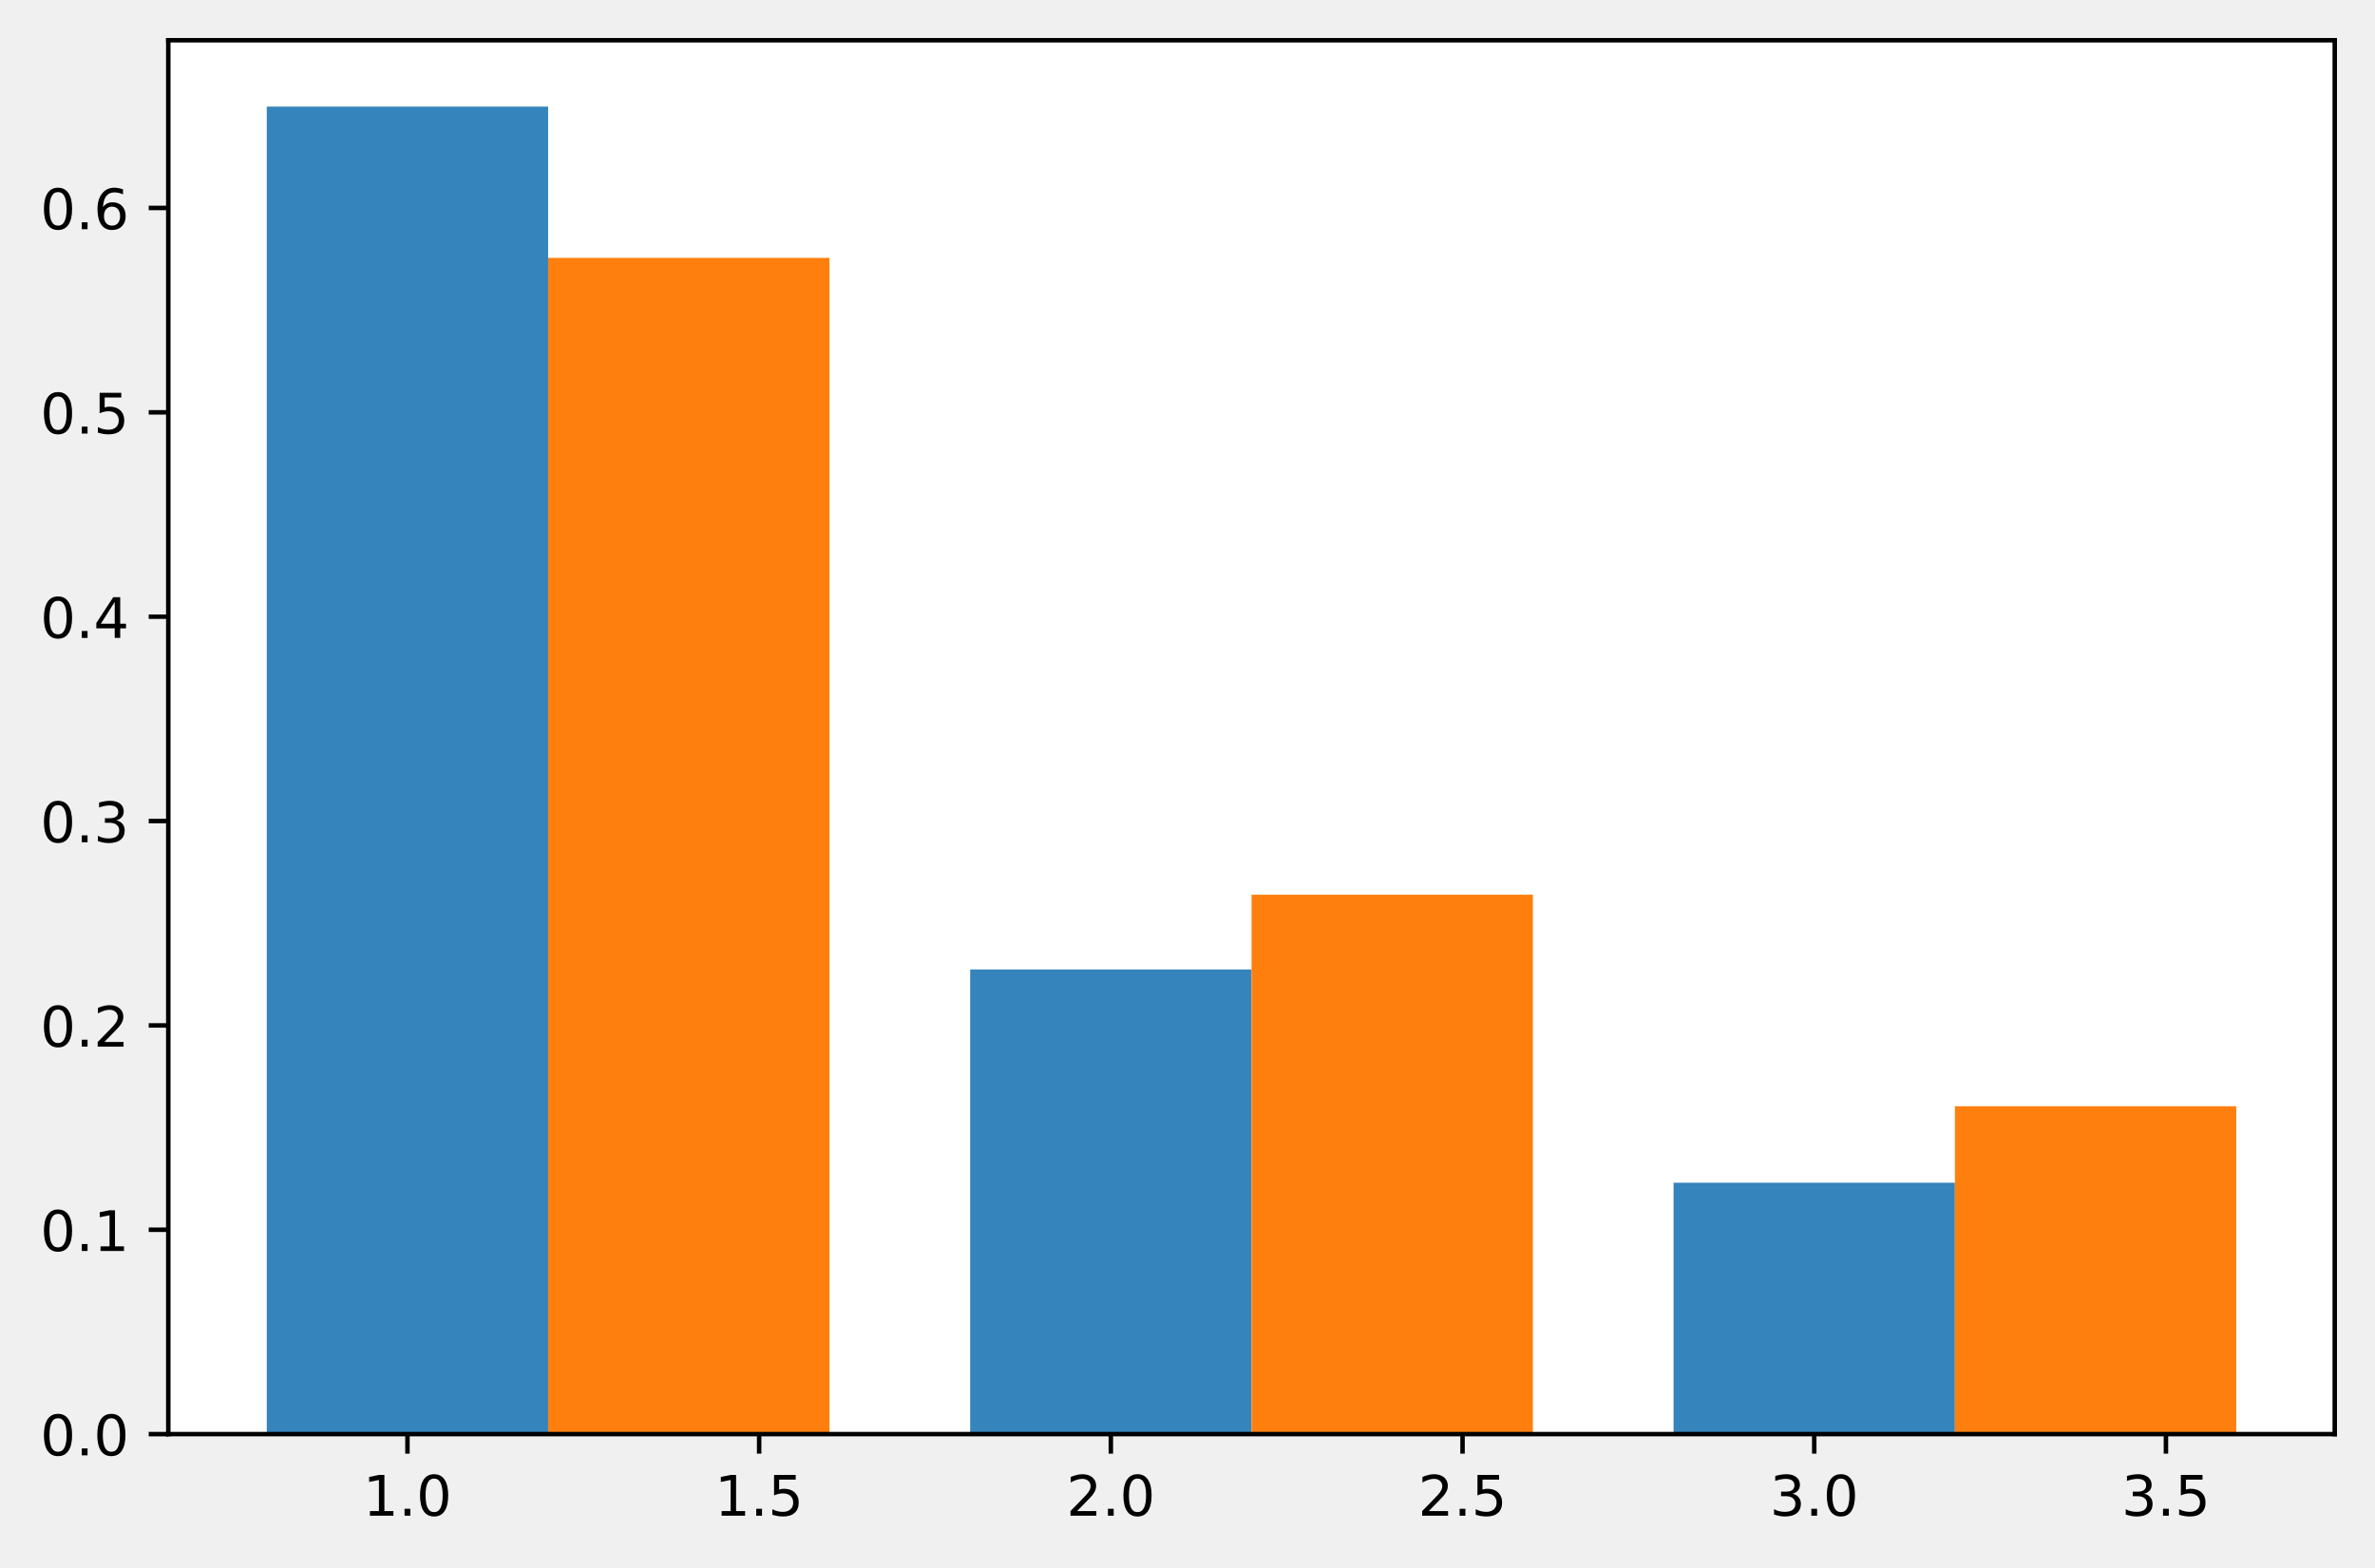
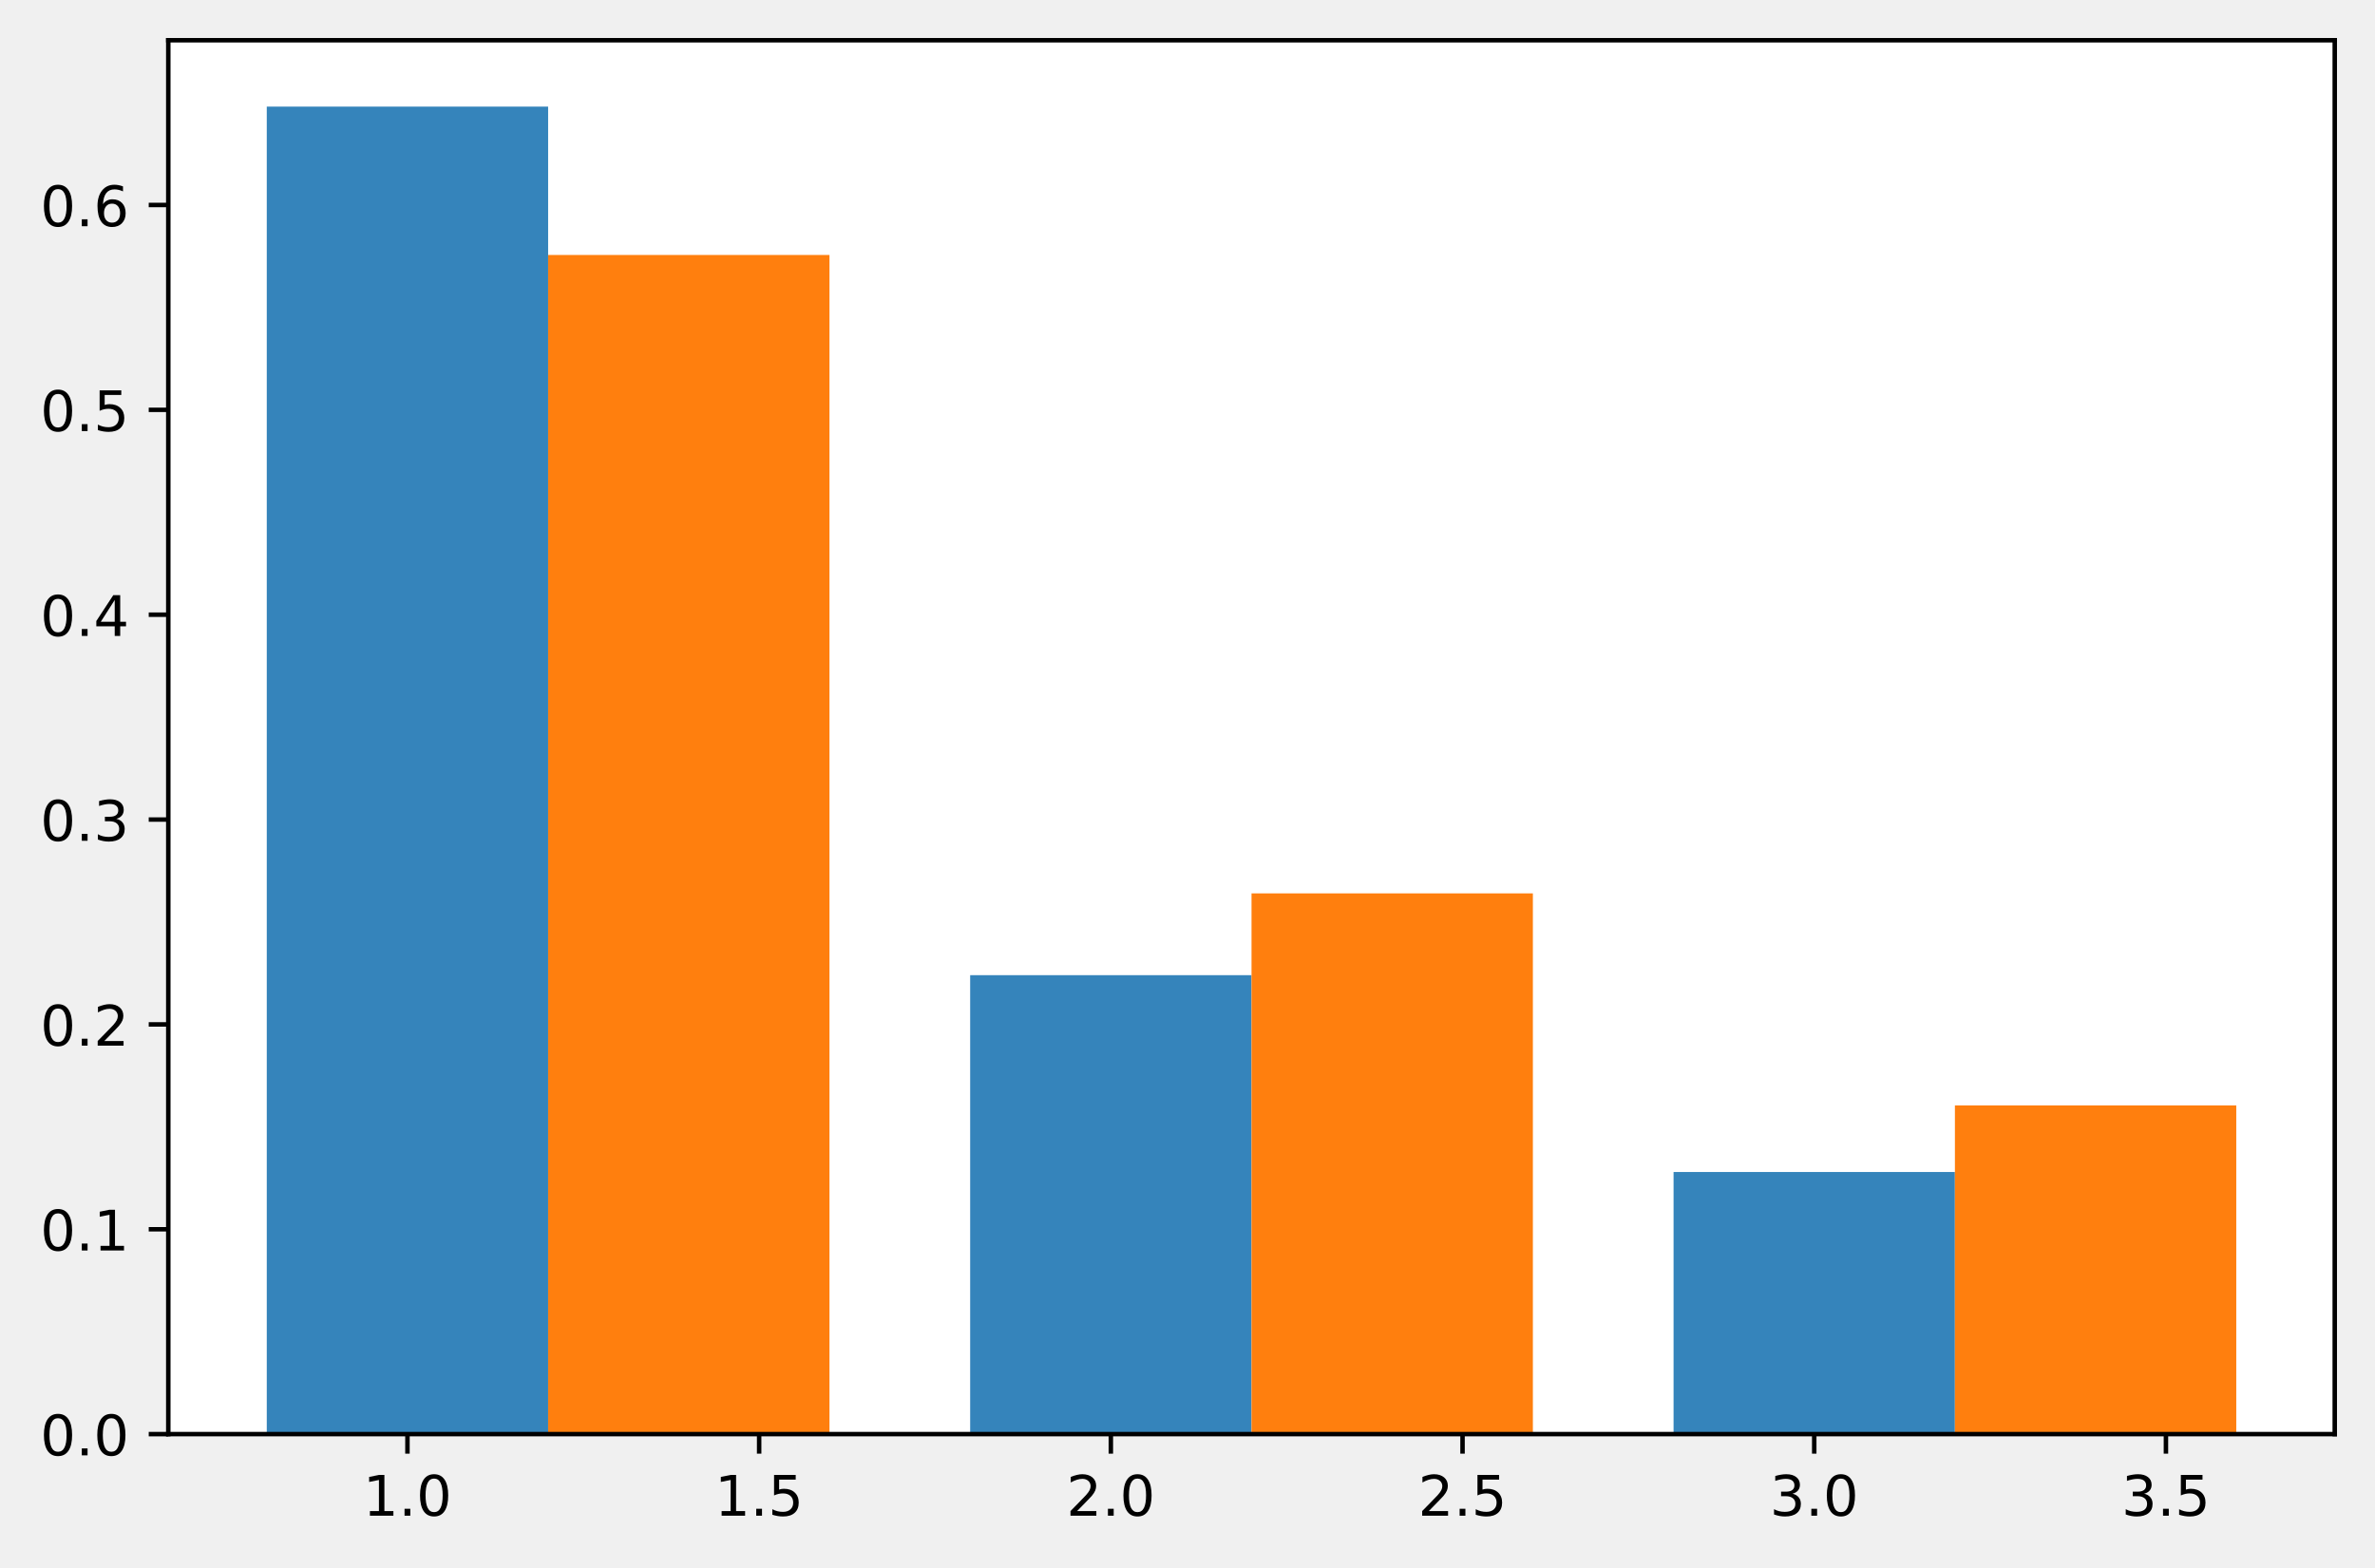
<svg xmlns="http://www.w3.org/2000/svg" xmlns:xlink="http://www.w3.org/1999/xlink" height="280.478pt" version="1.1" viewBox="0 0 424.828 280.478" width="424.828pt">
  <defs>
    <style type="text/css">*{stroke-linecap:butt;stroke-linejoin:round;}</style>
  </defs>
  <g id="figure_1">
    <g id="patch_1">
      <path d="M 0 280.478  L 424.828 280.478  L 424.828 0  L 0 0  z " style="fill:none;" />
    </g>
    <g id="axes_1">
      <g id="patch_2">
        <path d="M 30.103 256.6  L 417.628 256.6  L 417.628 7.2  L 30.103 7.2  z " style="fill:#ffffff;" />
      </g>
      <g id="patch_3">
-         <path clip-path="url(#p813f5b433e)" d="M 47.718 256.6  L 98.046 256.6  L 98.046 19.076  L 47.718 19.076  z " style="fill:#1f77b4;opacity:0.9;" />
+         <path clip-path="url(#p918bca85ba)" d="M 47.718 256.6  L 98.046 256.6  L 98.046 19.076  L 47.718 19.076  z " style="fill:#1f77b4;opacity:0.9;" />
      </g>
      <g id="patch_4">
-         <path clip-path="url(#p813f5b433e)" d="M 173.538 256.6  L 223.866 256.6  L 223.866 173.458  L 173.538 173.458  z " style="fill:#1f77b4;opacity:0.9;" />
+         <path clip-path="url(#p918bca85ba)" d="M 173.538 256.6  L 223.866 256.6  L 223.866 174.485  L 173.538 174.485  z " style="fill:#1f77b4;opacity:0.9;" />
      </g>
      <g id="patch_5">
-         <path clip-path="url(#p813f5b433e)" d="M 299.358 256.6  L 349.685 256.6  L 349.685 211.621  L 299.358 211.621  z " style="fill:#1f77b4;opacity:0.9;" />
+         <path clip-path="url(#p918bca85ba)" d="M 299.358 256.6  L 349.685 256.6  L 349.685 209.702  L 299.358 209.702  z " style="fill:#1f77b4;opacity:0.9;" />
      </g>
      <g id="patch_6">
-         <path clip-path="url(#p813f5b433e)" d="M 98.046 256.6  L 148.374 256.6  L 148.374 46.138  L 98.046 46.138  z " style="fill:#ff7f0e;" />
+         <path clip-path="url(#p918bca85ba)" d="M 98.046 256.6  L 148.374 256.6  L 148.374 45.625  L 98.046 45.625  z " style="fill:#ff7f0e;" />
      </g>
      <g id="patch_7">
-         <path clip-path="url(#p813f5b433e)" d="M 223.866 256.6  L 274.194 256.6  L 274.194 160.081  L 223.866 160.081  z " style="fill:#ff7f0e;" />
+         <path clip-path="url(#p918bca85ba)" d="M 223.866 256.6  L 274.194 256.6  L 274.194 159.845  L 223.866 159.845  z " style="fill:#ff7f0e;" />
      </g>
      <g id="patch_8">
-         <path clip-path="url(#p813f5b433e)" d="M 349.685 256.6  L 400.013 256.6  L 400.013 197.936  L 349.685 197.936  z " style="fill:#ff7f0e;" />
+         <path clip-path="url(#p918bca85ba)" d="M 349.685 256.6  L 400.013 256.6  L 400.013 197.793  L 349.685 197.793  z " style="fill:#ff7f0e;" />
      </g>
      <g id="matplotlib.axis_1">
        <g id="xtick_1">
          <g id="line2d_1">
            <defs>
-               <path d="M 0 0  L 0 3.5  " id="m43d0b8cb5b" style="stroke:#000000;stroke-width:0.8;" />
+               <path d="M 0 0  L 0 3.5  " id="m183eba6a39" style="stroke:#000000;stroke-width:0.8;" />
            </defs>
            <g>
-               <use style="stroke:#000000;stroke-width:0.8;" x="72.882" xlink:href="#m43d0b8cb5b" y="256.6" />
+               <use style="stroke:#000000;stroke-width:0.8;" x="72.882" xlink:href="#m183eba6a39" y="256.6" />
            </g>
          </g>
          <g id="text_1">
            <g transform="translate(64.9303 271.1984)scale(0.1 -0.1)">
              <defs>
                <path d="M 12.406 8.297  L 28.516 8.297  L 28.516 63.922  L 10.984 60.406  L 10.984 69.391  L 28.422 72.906  L 38.281 72.906  L 38.281 8.297  L 54.391 8.297  L 54.391 0  L 12.406 0  z " id="DejaVuSans-49" />
                <path d="M 10.688 12.406  L 21 12.406  L 21 0  L 10.688 0  z " id="DejaVuSans-46" />
                <path d="M 31.781 66.406  Q 24.172 66.406 20.328 58.906  Q 16.5 51.422 16.5 36.375  Q 16.5 21.391 20.328 13.891  Q 24.172 6.391 31.781 6.391  Q 39.453 6.391 43.281 13.891  Q 47.125 21.391 47.125 36.375  Q 47.125 51.422 43.281 58.906  Q 39.453 66.406 31.781 66.406  z M 31.781 74.219  Q 44.047 74.219 50.516 64.516  Q 56.984 54.828 56.984 36.375  Q 56.984 17.969 50.516 8.266  Q 44.047 -1.422 31.781 -1.422  Q 19.531 -1.422 13.062 8.266  Q 6.594 17.969 6.594 36.375  Q 6.594 54.828 13.062 64.516  Q 19.531 74.219 31.781 74.219  z " id="DejaVuSans-48" />
              </defs>
              <use xlink:href="#DejaVuSans-49" />
              <use x="63.623" xlink:href="#DejaVuSans-46" />
              <use x="95.41" xlink:href="#DejaVuSans-48" />
            </g>
          </g>
        </g>
        <g id="xtick_2">
          <g id="line2d_2">
            <g>
-               <use style="stroke:#000000;stroke-width:0.8;" x="135.792" xlink:href="#m43d0b8cb5b" y="256.6" />
+               <use style="stroke:#000000;stroke-width:0.8;" x="135.792" xlink:href="#m183eba6a39" y="256.6" />
            </g>
          </g>
          <g id="text_2">
            <g transform="translate(127.8402 271.1984)scale(0.1 -0.1)">
              <defs>
                <path d="M 10.797 72.906  L 49.516 72.906  L 49.516 64.594  L 19.828 64.594  L 19.828 46.734  Q 21.969 47.469 24.109 47.828  Q 26.266 48.188 28.422 48.188  Q 40.625 48.188 47.75 41.5  Q 54.891 34.812 54.891 23.391  Q 54.891 11.625 47.562 5.094  Q 40.234 -1.422 26.906 -1.422  Q 22.312 -1.422 17.547 -0.641  Q 12.797 0.141 7.719 1.703  L 7.719 11.625  Q 12.109 9.234 16.797 8.062  Q 21.484 6.891 26.703 6.891  Q 35.156 6.891 40.078 11.328  Q 45.016 15.766 45.016 23.391  Q 45.016 31 40.078 35.438  Q 35.156 39.891 26.703 39.891  Q 22.75 39.891 18.812 39.016  Q 14.891 38.141 10.797 36.281  z " id="DejaVuSans-53" />
              </defs>
              <use xlink:href="#DejaVuSans-49" />
              <use x="63.623" xlink:href="#DejaVuSans-46" />
              <use x="95.41" xlink:href="#DejaVuSans-53" />
            </g>
          </g>
        </g>
        <g id="xtick_3">
          <g id="line2d_3">
            <g>
-               <use style="stroke:#000000;stroke-width:0.8;" x="198.702" xlink:href="#m43d0b8cb5b" y="256.6" />
+               <use style="stroke:#000000;stroke-width:0.8;" x="198.702" xlink:href="#m183eba6a39" y="256.6" />
            </g>
          </g>
          <g id="text_3">
            <g transform="translate(190.7501 271.1984)scale(0.1 -0.1)">
              <defs>
                <path d="M 19.188 8.297  L 53.609 8.297  L 53.609 0  L 7.328 0  L 7.328 8.297  Q 12.938 14.109 22.625 23.891  Q 32.328 33.688 34.812 36.531  Q 39.547 41.844 41.422 45.531  Q 43.312 49.219 43.312 52.781  Q 43.312 58.594 39.234 62.25  Q 35.156 65.922 28.609 65.922  Q 23.969 65.922 18.812 64.312  Q 13.672 62.703 7.812 59.422  L 7.812 69.391  Q 13.766 71.781 18.938 73  Q 24.125 74.219 28.422 74.219  Q 39.75 74.219 46.484 68.547  Q 53.219 62.891 53.219 53.422  Q 53.219 48.922 51.531 44.891  Q 49.859 40.875 45.406 35.406  Q 44.188 33.984 37.641 27.219  Q 31.109 20.453 19.188 8.297  z " id="DejaVuSans-50" />
              </defs>
              <use xlink:href="#DejaVuSans-50" />
              <use x="63.623" xlink:href="#DejaVuSans-46" />
              <use x="95.41" xlink:href="#DejaVuSans-48" />
            </g>
          </g>
        </g>
        <g id="xtick_4">
          <g id="line2d_4">
            <g>
-               <use style="stroke:#000000;stroke-width:0.8;" x="261.612" xlink:href="#m43d0b8cb5b" y="256.6" />
+               <use style="stroke:#000000;stroke-width:0.8;" x="261.612" xlink:href="#m183eba6a39" y="256.6" />
            </g>
          </g>
          <g id="text_4">
            <g transform="translate(253.66 271.1984)scale(0.1 -0.1)">
              <use xlink:href="#DejaVuSans-50" />
              <use x="63.623" xlink:href="#DejaVuSans-46" />
              <use x="95.41" xlink:href="#DejaVuSans-53" />
            </g>
          </g>
        </g>
        <g id="xtick_5">
          <g id="line2d_5">
            <g>
-               <use style="stroke:#000000;stroke-width:0.8;" x="324.521" xlink:href="#m43d0b8cb5b" y="256.6" />
+               <use style="stroke:#000000;stroke-width:0.8;" x="324.521" xlink:href="#m183eba6a39" y="256.6" />
            </g>
          </g>
          <g id="text_5">
            <g transform="translate(316.5699 271.1984)scale(0.1 -0.1)">
              <defs>
                <path d="M 40.578 39.312  Q 47.656 37.797 51.625 33  Q 55.609 28.219 55.609 21.188  Q 55.609 10.406 48.188 4.484  Q 40.766 -1.422 27.094 -1.422  Q 22.516 -1.422 17.656 -0.516  Q 12.797 0.391 7.625 2.203  L 7.625 11.719  Q 11.719 9.328 16.594 8.109  Q 21.484 6.891 26.812 6.891  Q 36.078 6.891 40.938 10.547  Q 45.797 14.203 45.797 21.188  Q 45.797 27.641 41.281 31.266  Q 36.766 34.906 28.719 34.906  L 20.219 34.906  L 20.219 43.016  L 29.109 43.016  Q 36.375 43.016 40.234 45.922  Q 44.094 48.828 44.094 54.297  Q 44.094 59.906 40.109 62.906  Q 36.141 65.922 28.719 65.922  Q 24.656 65.922 20.016 65.031  Q 15.375 64.156 9.812 62.312  L 9.812 71.094  Q 15.438 72.656 20.344 73.438  Q 25.25 74.219 29.594 74.219  Q 40.828 74.219 47.359 69.109  Q 53.906 64.016 53.906 55.328  Q 53.906 49.266 50.438 45.094  Q 46.969 40.922 40.578 39.312  z " id="DejaVuSans-51" />
              </defs>
              <use xlink:href="#DejaVuSans-51" />
              <use x="63.623" xlink:href="#DejaVuSans-46" />
              <use x="95.41" xlink:href="#DejaVuSans-48" />
            </g>
          </g>
        </g>
        <g id="xtick_6">
          <g id="line2d_6">
            <g>
-               <use style="stroke:#000000;stroke-width:0.8;" x="387.431" xlink:href="#m43d0b8cb5b" y="256.6" />
+               <use style="stroke:#000000;stroke-width:0.8;" x="387.431" xlink:href="#m183eba6a39" y="256.6" />
            </g>
          </g>
          <g id="text_6">
            <g transform="translate(379.4798 271.1984)scale(0.1 -0.1)">
              <use xlink:href="#DejaVuSans-51" />
              <use x="63.623" xlink:href="#DejaVuSans-46" />
              <use x="95.41" xlink:href="#DejaVuSans-53" />
            </g>
          </g>
        </g>
      </g>
      <g id="matplotlib.axis_2">
        <g id="ytick_1">
          <g id="line2d_7">
            <defs>
-               <path d="M 0 0  L -3.5 0  " id="mf0c2cb8b6c" style="stroke:#000000;stroke-width:0.8;" />
+               <path d="M 0 0  L -3.5 0  " id="mc591c89c30" style="stroke:#000000;stroke-width:0.8;" />
            </defs>
            <g>
-               <use style="stroke:#000000;stroke-width:0.8;" x="30.103" xlink:href="#mf0c2cb8b6c" y="256.6" />
+               <use style="stroke:#000000;stroke-width:0.8;" x="30.103" xlink:href="#mc591c89c30" y="256.6" />
            </g>
          </g>
          <g id="text_7">
            <g transform="translate(7.2 260.3992)scale(0.1 -0.1)">
              <use xlink:href="#DejaVuSans-48" />
              <use x="63.623" xlink:href="#DejaVuSans-46" />
              <use x="95.41" xlink:href="#DejaVuSans-48" />
            </g>
          </g>
        </g>
        <g id="ytick_2">
          <g id="line2d_8">
            <g>
-               <use style="stroke:#000000;stroke-width:0.8;" x="30.103" xlink:href="#mf0c2cb8b6c" y="220.036" />
+               <use style="stroke:#000000;stroke-width:0.8;" x="30.103" xlink:href="#mc591c89c30" y="219.946" />
            </g>
          </g>
          <g id="text_8">
-             <g transform="translate(7.2 223.8348)scale(0.1 -0.1)">
+             <g transform="translate(7.2 223.7455)scale(0.1 -0.1)">
              <use xlink:href="#DejaVuSans-48" />
              <use x="63.623" xlink:href="#DejaVuSans-46" />
              <use x="95.41" xlink:href="#DejaVuSans-49" />
            </g>
          </g>
        </g>
        <g id="ytick_3">
          <g id="line2d_9">
            <g>
-               <use style="stroke:#000000;stroke-width:0.8;" x="30.103" xlink:href="#mf0c2cb8b6c" y="183.471" />
+               <use style="stroke:#000000;stroke-width:0.8;" x="30.103" xlink:href="#mc591c89c30" y="183.293" />
            </g>
          </g>
          <g id="text_9">
-             <g transform="translate(7.2 187.2703)scale(0.1 -0.1)">
+             <g transform="translate(7.2 187.0919)scale(0.1 -0.1)">
              <use xlink:href="#DejaVuSans-48" />
              <use x="63.623" xlink:href="#DejaVuSans-46" />
              <use x="95.41" xlink:href="#DejaVuSans-50" />
            </g>
          </g>
        </g>
        <g id="ytick_4">
          <g id="line2d_10">
            <g>
-               <use style="stroke:#000000;stroke-width:0.8;" x="30.103" xlink:href="#mf0c2cb8b6c" y="146.907" />
+               <use style="stroke:#000000;stroke-width:0.8;" x="30.103" xlink:href="#mc591c89c30" y="146.639" />
            </g>
          </g>
          <g id="text_10">
-             <g transform="translate(7.2 150.7058)scale(0.1 -0.1)">
+             <g transform="translate(7.2 150.4382)scale(0.1 -0.1)">
              <use xlink:href="#DejaVuSans-48" />
              <use x="63.623" xlink:href="#DejaVuSans-46" />
              <use x="95.41" xlink:href="#DejaVuSans-51" />
            </g>
          </g>
        </g>
        <g id="ytick_5">
          <g id="line2d_11">
            <g>
-               <use style="stroke:#000000;stroke-width:0.8;" x="30.103" xlink:href="#mf0c2cb8b6c" y="110.342" />
+               <use style="stroke:#000000;stroke-width:0.8;" x="30.103" xlink:href="#mc591c89c30" y="109.985" />
            </g>
          </g>
          <g id="text_11">
-             <g transform="translate(7.2 114.1414)scale(0.1 -0.1)">
+             <g transform="translate(7.2 113.7845)scale(0.1 -0.1)">
              <defs>
                <path d="M 37.797 64.312  L 12.891 25.391  L 37.797 25.391  z M 35.203 72.906  L 47.609 72.906  L 47.609 25.391  L 58.016 25.391  L 58.016 17.188  L 47.609 17.188  L 47.609 0  L 37.797 0  L 37.797 17.188  L 4.891 17.188  L 4.891 26.703  z " id="DejaVuSans-52" />
              </defs>
              <use xlink:href="#DejaVuSans-48" />
              <use x="63.623" xlink:href="#DejaVuSans-46" />
              <use x="95.41" xlink:href="#DejaVuSans-52" />
            </g>
          </g>
        </g>
        <g id="ytick_6">
          <g id="line2d_12">
            <g>
-               <use style="stroke:#000000;stroke-width:0.8;" x="30.103" xlink:href="#mf0c2cb8b6c" y="73.778" />
+               <use style="stroke:#000000;stroke-width:0.8;" x="30.103" xlink:href="#mc591c89c30" y="73.332" />
            </g>
          </g>
          <g id="text_12">
-             <g transform="translate(7.2 77.57689)scale(0.1 -0.1)">
+             <g transform="translate(7.2 77.13084)scale(0.1 -0.1)">
              <use xlink:href="#DejaVuSans-48" />
              <use x="63.623" xlink:href="#DejaVuSans-46" />
              <use x="95.41" xlink:href="#DejaVuSans-53" />
            </g>
          </g>
        </g>
        <g id="ytick_7">
          <g id="line2d_13">
            <g>
-               <use style="stroke:#000000;stroke-width:0.8;" x="30.103" xlink:href="#mf0c2cb8b6c" y="37.213" />
+               <use style="stroke:#000000;stroke-width:0.8;" x="30.103" xlink:href="#mc591c89c30" y="36.678" />
            </g>
          </g>
          <g id="text_13">
-             <g transform="translate(7.2 41.01243)scale(0.1 -0.1)">
+             <g transform="translate(7.2 40.47716)scale(0.1 -0.1)">
              <defs>
                <path d="M 33.016 40.375  Q 26.375 40.375 22.484 35.828  Q 18.609 31.297 18.609 23.391  Q 18.609 15.531 22.484 10.953  Q 26.375 6.391 33.016 6.391  Q 39.656 6.391 43.531 10.953  Q 47.406 15.531 47.406 23.391  Q 47.406 31.297 43.531 35.828  Q 39.656 40.375 33.016 40.375  z M 52.594 71.297  L 52.594 62.312  Q 48.875 64.062 45.094 64.984  Q 41.312 65.922 37.594 65.922  Q 27.828 65.922 22.672 59.328  Q 17.531 52.734 16.797 39.406  Q 19.672 43.656 24.016 45.922  Q 28.375 48.188 33.594 48.188  Q 44.578 48.188 50.953 41.516  Q 57.328 34.859 57.328 23.391  Q 57.328 12.156 50.688 5.359  Q 44.047 -1.422 33.016 -1.422  Q 20.359 -1.422 13.672 8.266  Q 6.984 17.969 6.984 36.375  Q 6.984 53.656 15.188 63.938  Q 23.391 74.219 37.203 74.219  Q 40.922 74.219 44.703 73.484  Q 48.484 72.75 52.594 71.297  z " id="DejaVuSans-54" />
              </defs>
              <use xlink:href="#DejaVuSans-48" />
              <use x="63.623" xlink:href="#DejaVuSans-46" />
              <use x="95.41" xlink:href="#DejaVuSans-54" />
            </g>
          </g>
        </g>
      </g>
      <g id="patch_9">
        <path d="M 30.103 256.6  L 30.103 7.2  " style="fill:none;stroke:#000000;stroke-linecap:square;stroke-linejoin:miter;stroke-width:0.8;" />
      </g>
      <g id="patch_10">
        <path d="M 417.628 256.6  L 417.628 7.2  " style="fill:none;stroke:#000000;stroke-linecap:square;stroke-linejoin:miter;stroke-width:0.8;" />
      </g>
      <g id="patch_11">
        <path d="M 30.103 256.6  L 417.628 256.6  " style="fill:none;stroke:#000000;stroke-linecap:square;stroke-linejoin:miter;stroke-width:0.8;" />
      </g>
      <g id="patch_12">
        <path d="M 30.103 7.2  L 417.628 7.2  " style="fill:none;stroke:#000000;stroke-linecap:square;stroke-linejoin:miter;stroke-width:0.8;" />
      </g>
    </g>
  </g>
  <defs>
-     <clipPath id="p813f5b433e">
+     <clipPath id="p918bca85ba">
      <rect height="249.4" width="387.525" x="30.103" y="7.2" />
    </clipPath>
  </defs>
</svg>
